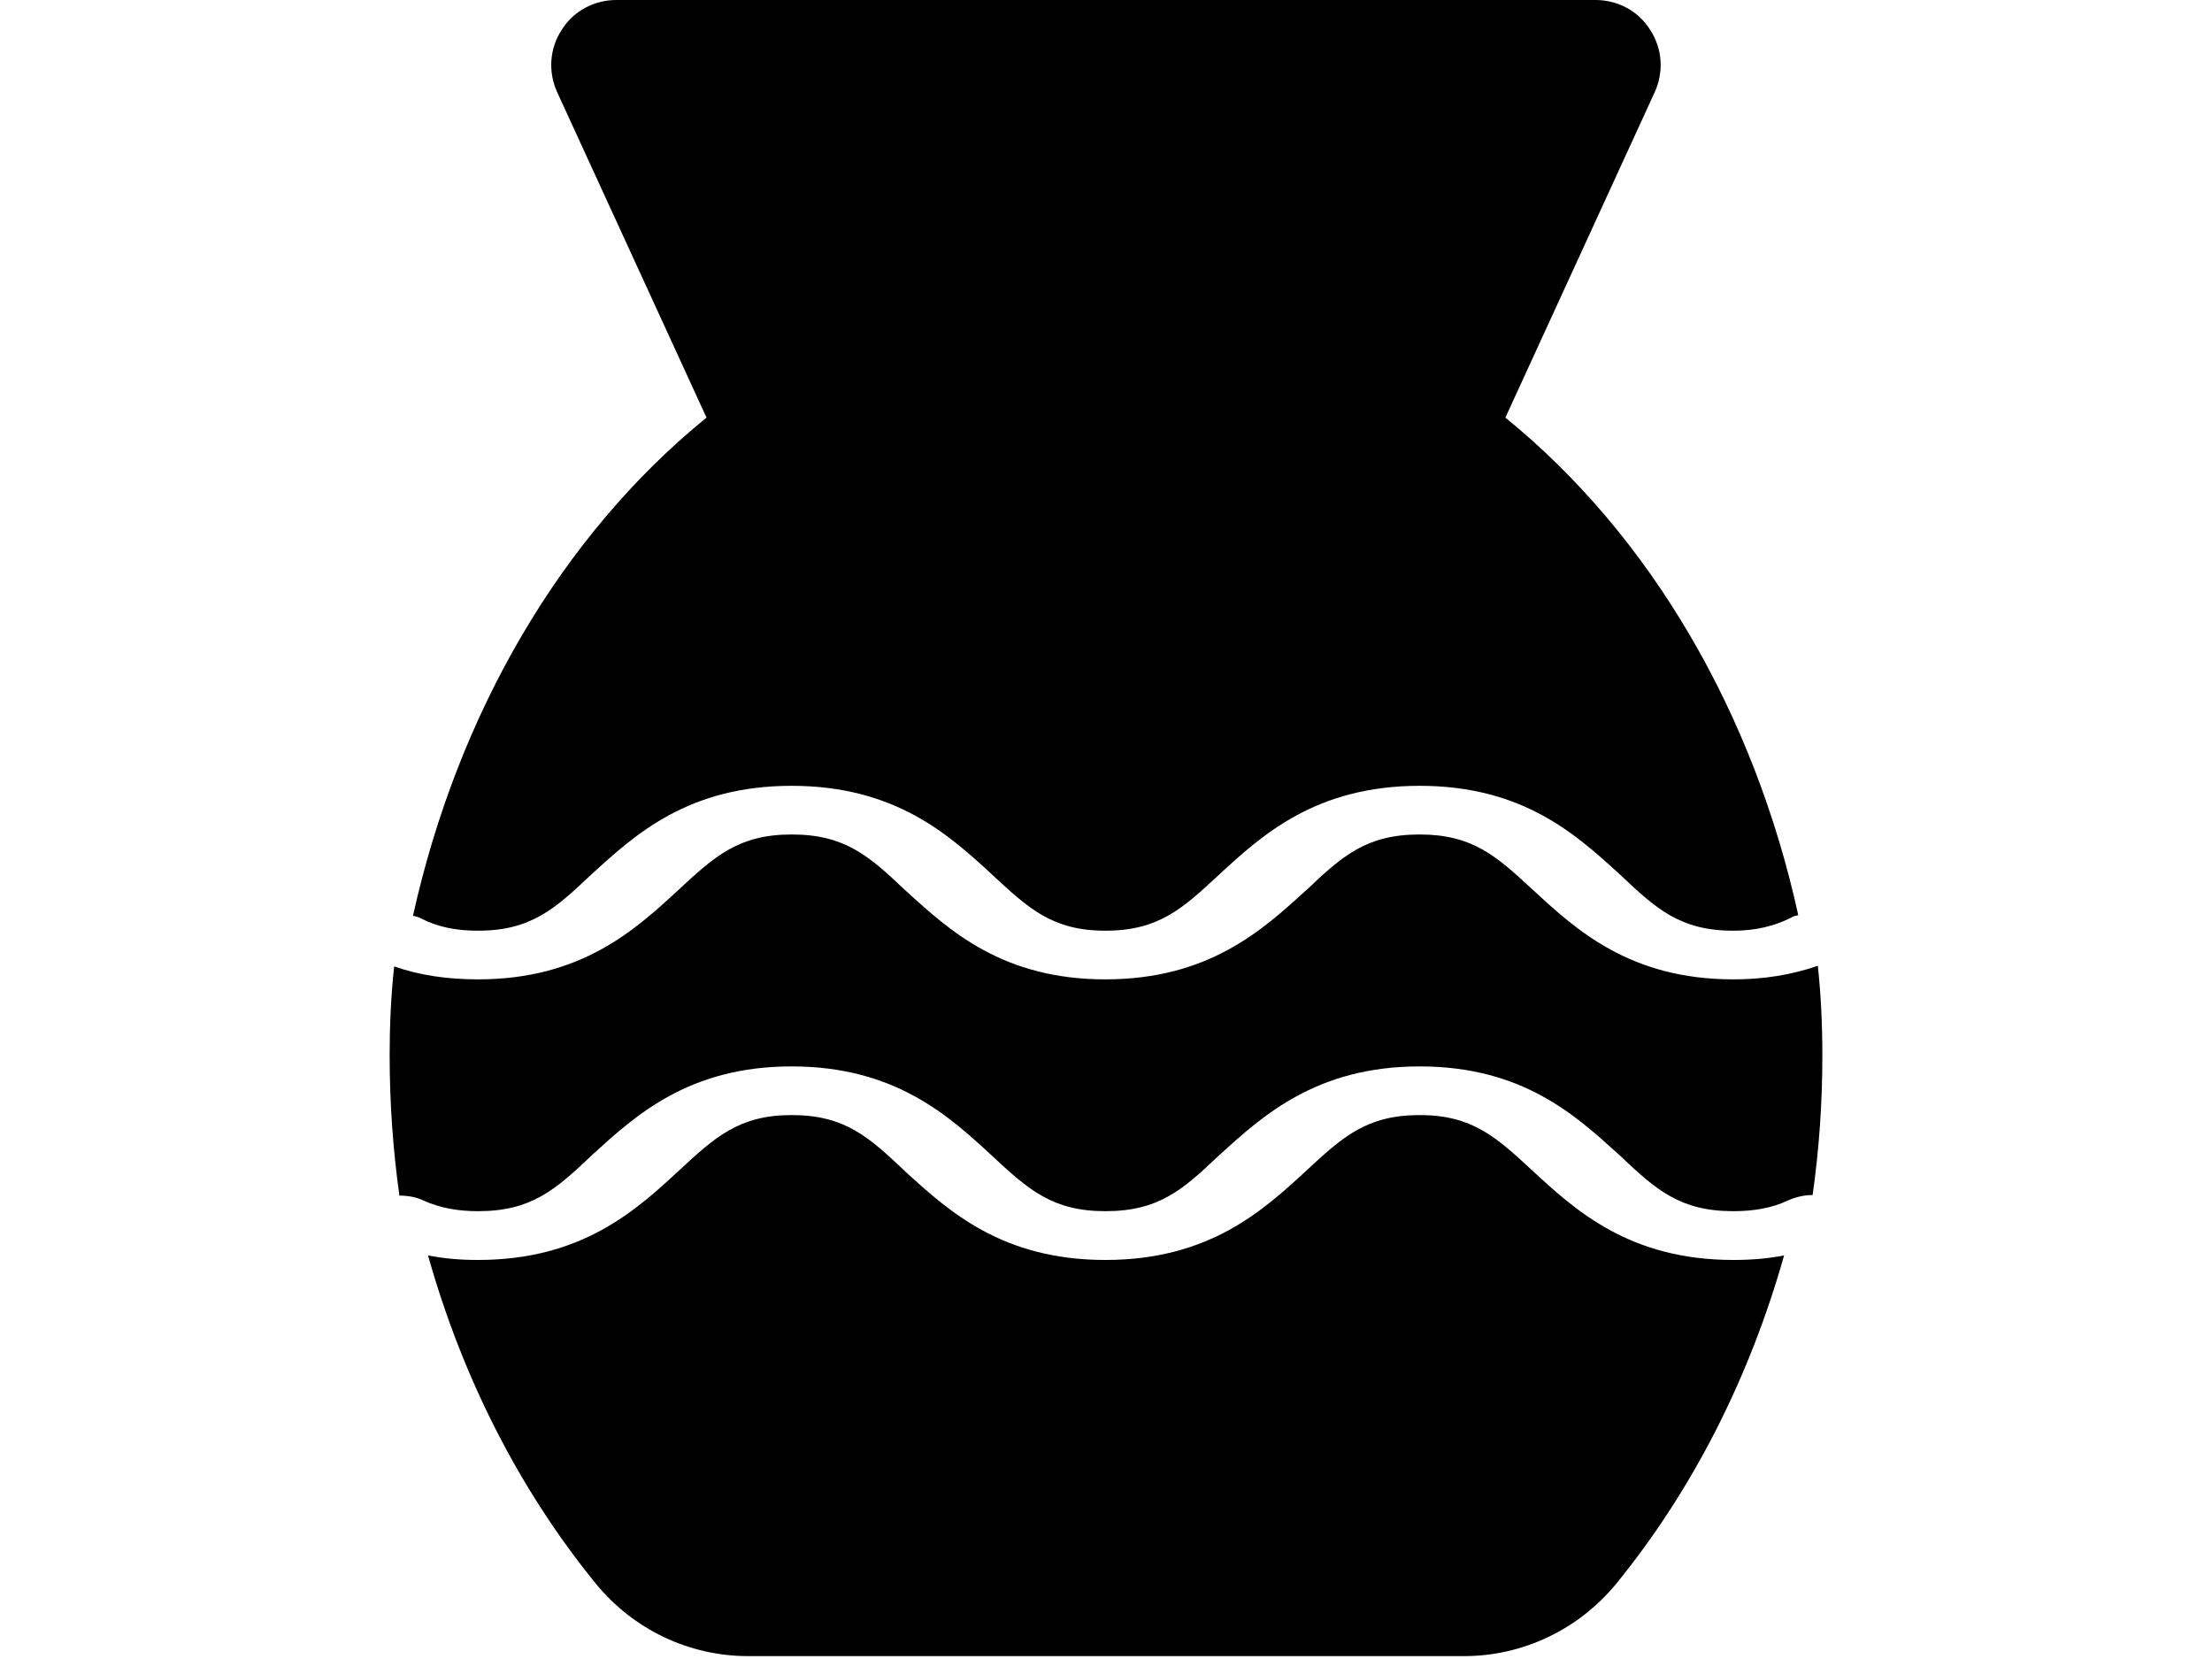
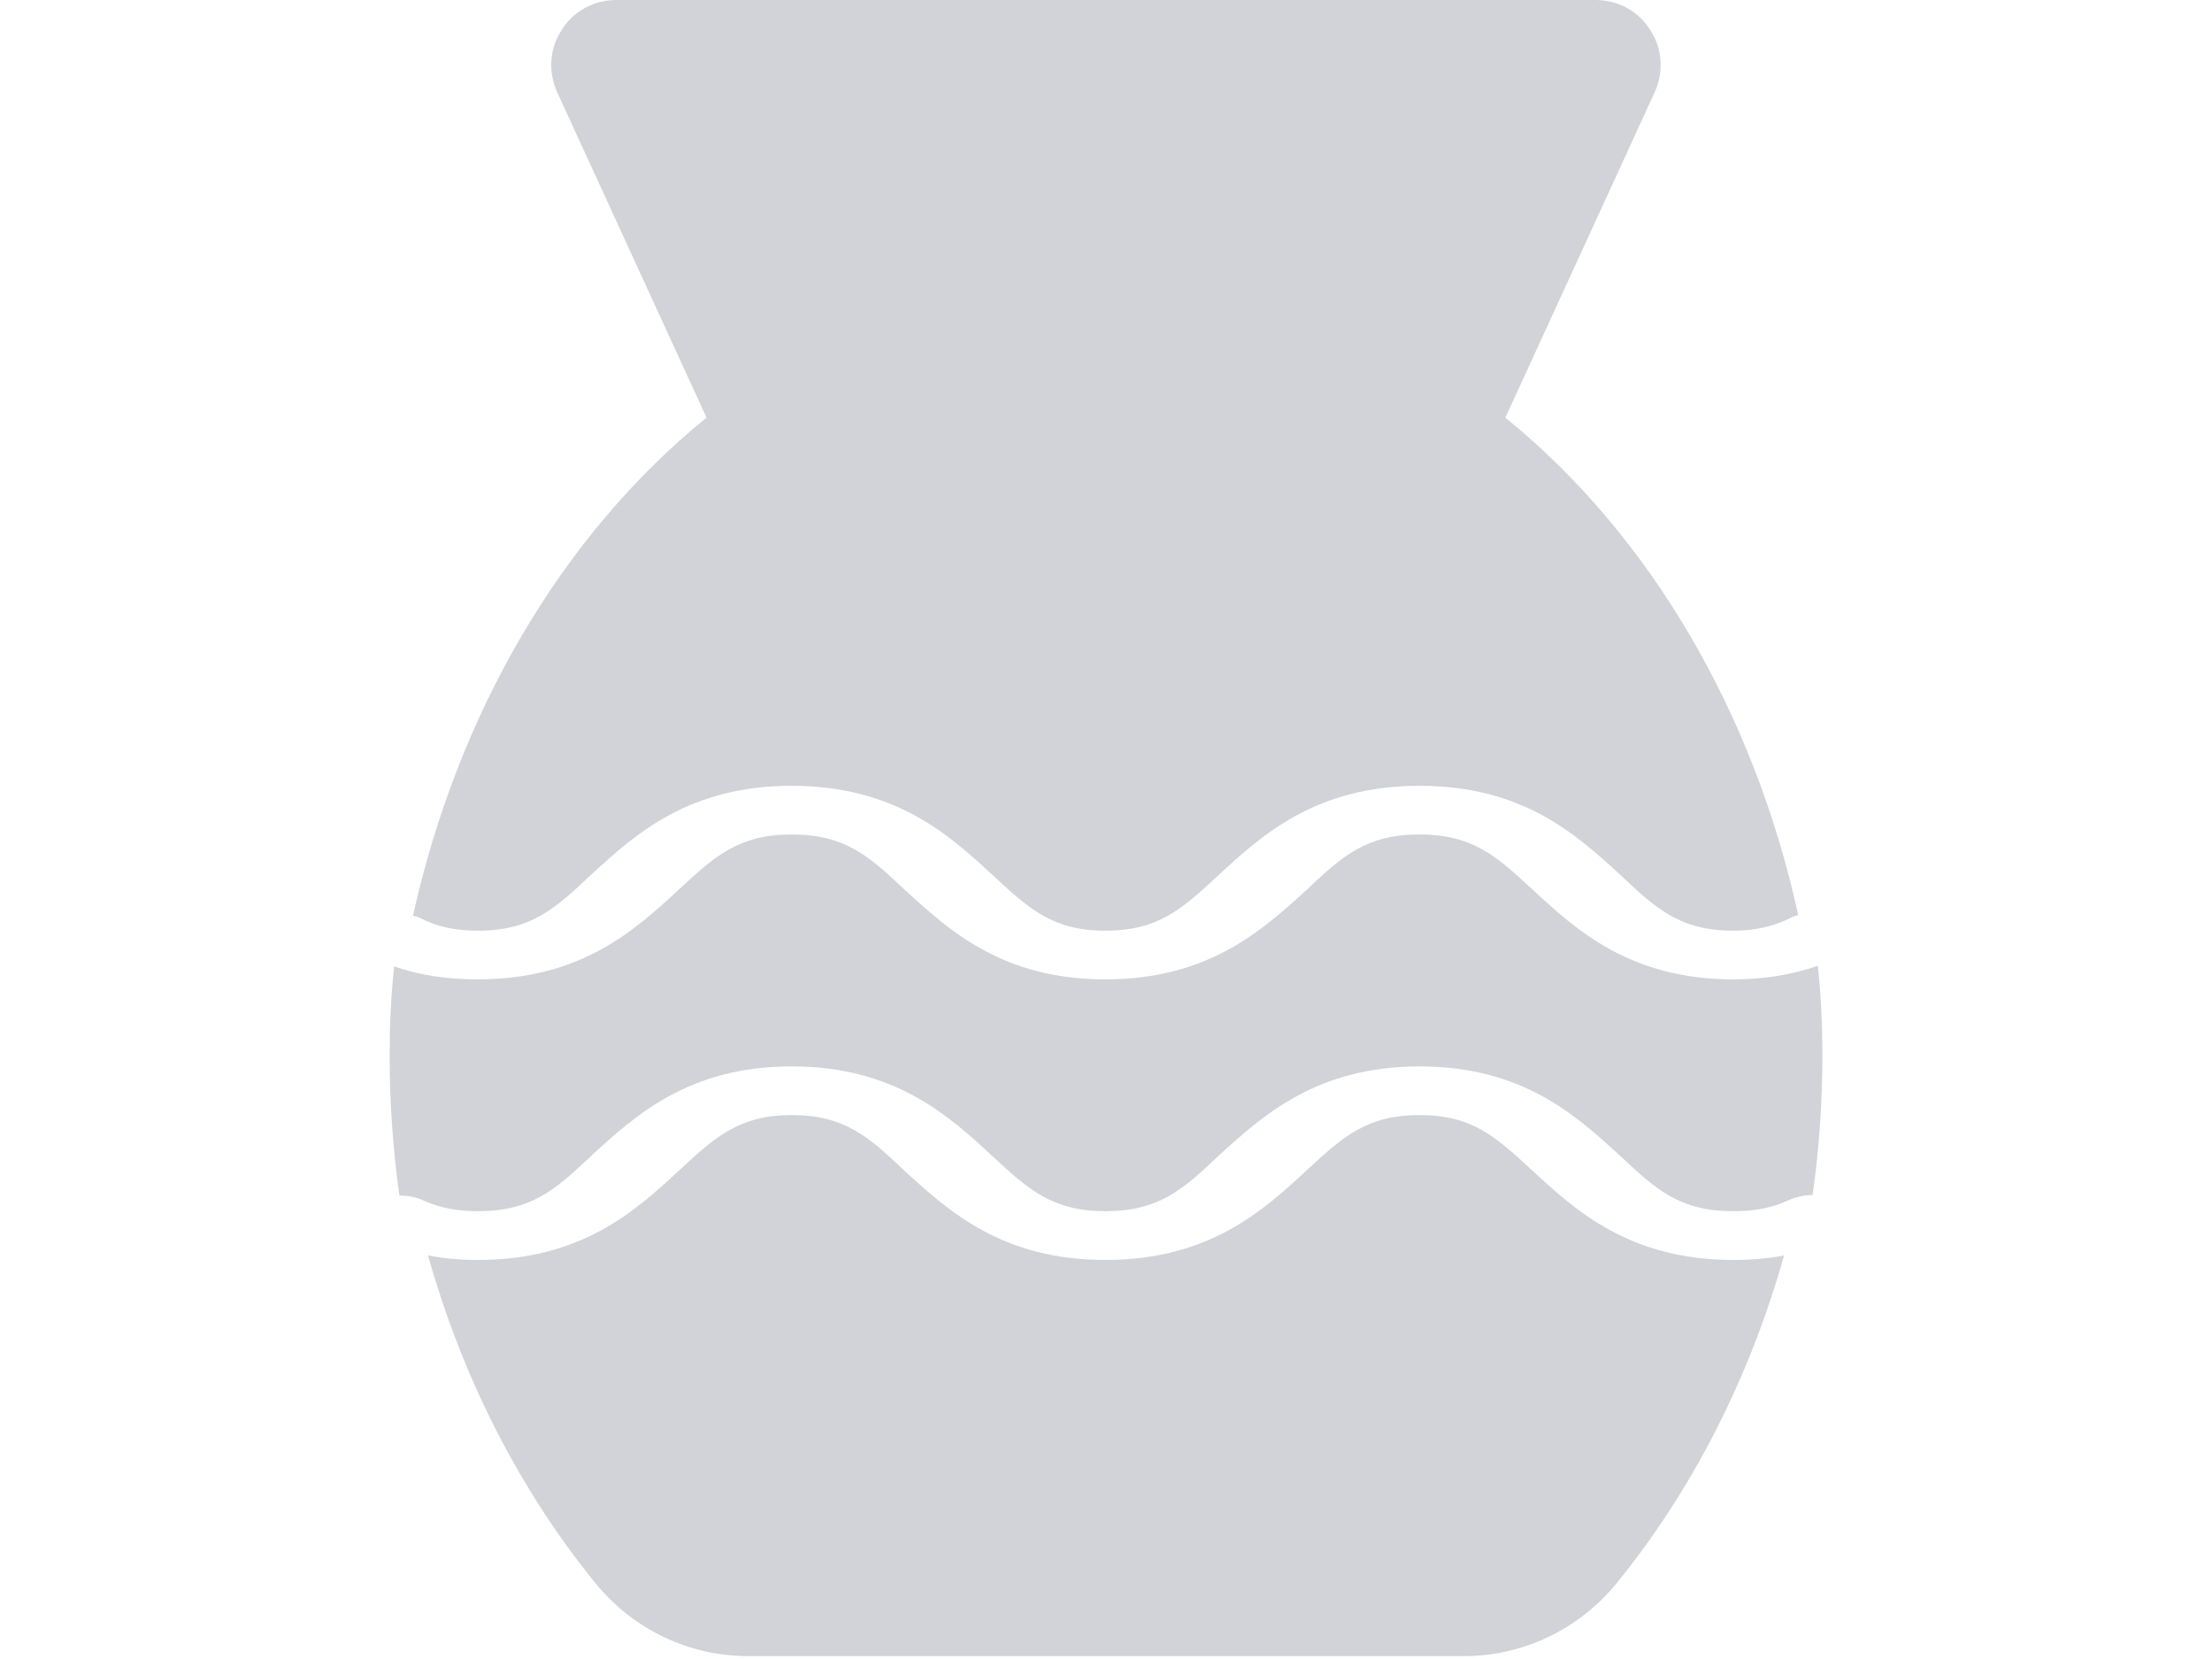
<svg xmlns="http://www.w3.org/2000/svg" width="20" height="15" viewBox="0 0 20 15" fill="none">
-   <path fill-rule="evenodd" clip-rule="evenodd" d="M3.734 8.28C3.758 8.285 3.781 8.291 3.805 8.303C3.951 8.379 4.116 8.415 4.321 8.415C4.803 8.415 5.02 8.215 5.343 7.91L5.354 7.9C5.745 7.543 6.226 7.105 7.157 7.105C8.097 7.105 8.584 7.551 8.978 7.915C9.301 8.215 9.518 8.415 9.994 8.415C10.475 8.415 10.692 8.215 11.015 7.915C11.409 7.551 11.896 7.105 12.836 7.105C13.767 7.105 14.248 7.543 14.639 7.9L14.65 7.91C14.973 8.215 15.19 8.415 15.672 8.415C15.872 8.415 16.042 8.374 16.195 8.297C16.212 8.285 16.236 8.28 16.259 8.274C15.86 6.453 14.926 4.844 13.611 3.776L14.961 0.834C15.044 0.652 15.032 0.44 14.92 0.27C14.815 0.1 14.627 0 14.427 0H5.572C5.372 0 5.184 0.1 5.079 0.27C4.967 0.44 4.955 0.652 5.038 0.834L6.388 3.776C5.073 4.844 4.139 6.453 3.734 8.28ZM13.852 10.581C13.529 10.282 13.312 10.082 12.836 10.082C12.355 10.082 12.138 10.282 11.815 10.581C11.421 10.945 10.934 11.392 9.994 11.392C9.063 11.392 8.582 10.953 8.19 10.597L8.18 10.587C7.857 10.282 7.64 10.082 7.158 10.082C6.682 10.082 6.465 10.282 6.142 10.581C5.749 10.945 5.261 11.392 4.322 11.392C4.163 11.392 4.017 11.38 3.87 11.351C4.181 12.454 4.692 13.464 5.385 14.316C5.725 14.733 6.23 14.974 6.765 14.974H13.236C13.77 14.974 14.275 14.733 14.616 14.316C15.309 13.464 15.819 12.454 16.131 11.351C15.984 11.38 15.831 11.392 15.673 11.392C14.733 11.392 14.246 10.945 13.852 10.581ZM15.672 8.855C15.948 8.855 16.201 8.814 16.436 8.732C16.465 9.002 16.477 9.272 16.477 9.542C16.477 9.971 16.448 10.388 16.389 10.805C16.312 10.805 16.236 10.822 16.16 10.857C16.019 10.922 15.86 10.951 15.672 10.951C15.191 10.951 14.974 10.758 14.651 10.452L14.632 10.435C14.242 10.08 13.761 9.642 12.836 9.642C11.906 9.642 11.419 10.085 11.027 10.442L11.016 10.452C10.693 10.758 10.476 10.951 9.994 10.951C9.519 10.951 9.301 10.758 8.978 10.458L8.977 10.457C8.584 10.093 8.096 9.642 7.158 9.642C6.233 9.642 5.752 10.08 5.362 10.435C5.356 10.441 5.35 10.447 5.344 10.452C5.021 10.758 4.803 10.951 4.322 10.951C4.14 10.951 3.981 10.922 3.834 10.857C3.764 10.822 3.682 10.81 3.611 10.81C3.553 10.393 3.523 9.971 3.523 9.542C3.523 9.272 3.535 9.002 3.564 8.738C3.799 8.82 4.052 8.855 4.322 8.855C5.26 8.855 5.747 8.404 6.141 8.04L6.142 8.039C6.465 7.739 6.682 7.545 7.158 7.545C7.639 7.545 7.857 7.739 8.18 8.045C8.186 8.05 8.192 8.056 8.198 8.061C8.588 8.417 9.069 8.855 9.994 8.855C10.925 8.855 11.412 8.412 11.803 8.055L11.815 8.045C12.137 7.739 12.355 7.545 12.836 7.545C13.312 7.545 13.529 7.739 13.852 8.039L13.854 8.04C14.247 8.404 14.734 8.855 15.672 8.855Z" fill="currentColor" />
+   <path fill-rule="evenodd" clip-rule="evenodd" d="M3.734 8.28C3.758 8.285 3.781 8.291 3.805 8.303C3.951 8.379 4.116 8.415 4.321 8.415C4.803 8.415 5.02 8.215 5.343 7.91L5.354 7.9C5.745 7.543 6.226 7.105 7.157 7.105C8.097 7.105 8.584 7.551 8.978 7.915C9.301 8.215 9.518 8.415 9.994 8.415C10.475 8.415 10.692 8.215 11.015 7.915C11.409 7.551 11.896 7.105 12.836 7.105C13.767 7.105 14.248 7.543 14.639 7.9L14.65 7.91C14.973 8.215 15.19 8.415 15.672 8.415C15.872 8.415 16.042 8.374 16.195 8.297C16.212 8.285 16.236 8.28 16.259 8.274C15.86 6.453 14.926 4.844 13.611 3.776L14.961 0.834C15.044 0.652 15.032 0.44 14.92 0.27C14.815 0.1 14.627 0 14.427 0H5.572C5.372 0 5.184 0.1 5.079 0.27C4.967 0.44 4.955 0.652 5.038 0.834L6.388 3.776C5.073 4.844 4.139 6.453 3.734 8.28ZM13.852 10.581C13.529 10.282 13.312 10.082 12.836 10.082C12.355 10.082 12.138 10.282 11.815 10.581C11.421 10.945 10.934 11.392 9.994 11.392C9.063 11.392 8.582 10.953 8.19 10.597L8.18 10.587C7.857 10.282 7.64 10.082 7.158 10.082C6.682 10.082 6.465 10.282 6.142 10.581C5.749 10.945 5.261 11.392 4.322 11.392C4.163 11.392 4.017 11.38 3.87 11.351C4.181 12.454 4.692 13.464 5.385 14.316C5.725 14.733 6.23 14.974 6.765 14.974H13.236C13.77 14.974 14.275 14.733 14.616 14.316C15.309 13.464 15.819 12.454 16.131 11.351C15.984 11.38 15.831 11.392 15.673 11.392C14.733 11.392 14.246 10.945 13.852 10.581ZM15.672 8.855C15.948 8.855 16.201 8.814 16.436 8.732C16.465 9.002 16.477 9.272 16.477 9.542C16.477 9.971 16.448 10.388 16.389 10.805C16.312 10.805 16.236 10.822 16.16 10.857C16.019 10.922 15.86 10.951 15.672 10.951C15.191 10.951 14.974 10.758 14.651 10.452L14.632 10.435C14.242 10.08 13.761 9.642 12.836 9.642C11.906 9.642 11.419 10.085 11.027 10.442L11.016 10.452C10.693 10.758 10.476 10.951 9.994 10.951C9.519 10.951 9.301 10.758 8.978 10.458L8.977 10.457C8.584 10.093 8.096 9.642 7.158 9.642C6.233 9.642 5.752 10.08 5.362 10.435C5.356 10.441 5.35 10.447 5.344 10.452C5.021 10.758 4.803 10.951 4.322 10.951C4.14 10.951 3.981 10.922 3.834 10.857C3.764 10.822 3.682 10.81 3.611 10.81C3.553 10.393 3.523 9.971 3.523 9.542C3.523 9.272 3.535 9.002 3.564 8.738C3.799 8.82 4.052 8.855 4.322 8.855C5.26 8.855 5.747 8.404 6.141 8.04L6.142 8.039C6.465 7.739 6.682 7.545 7.158 7.545C7.639 7.545 7.857 7.739 8.18 8.045C8.186 8.05 8.192 8.056 8.198 8.061C8.588 8.417 9.069 8.855 9.994 8.855C10.925 8.855 11.412 8.412 11.803 8.055L11.815 8.045C12.137 7.739 12.355 7.545 12.836 7.545C13.312 7.545 13.529 7.739 13.852 8.039L13.854 8.04C14.247 8.404 14.734 8.855 15.672 8.855Z" fill="#46495C" fill-opacity="0.24" />
</svg>
